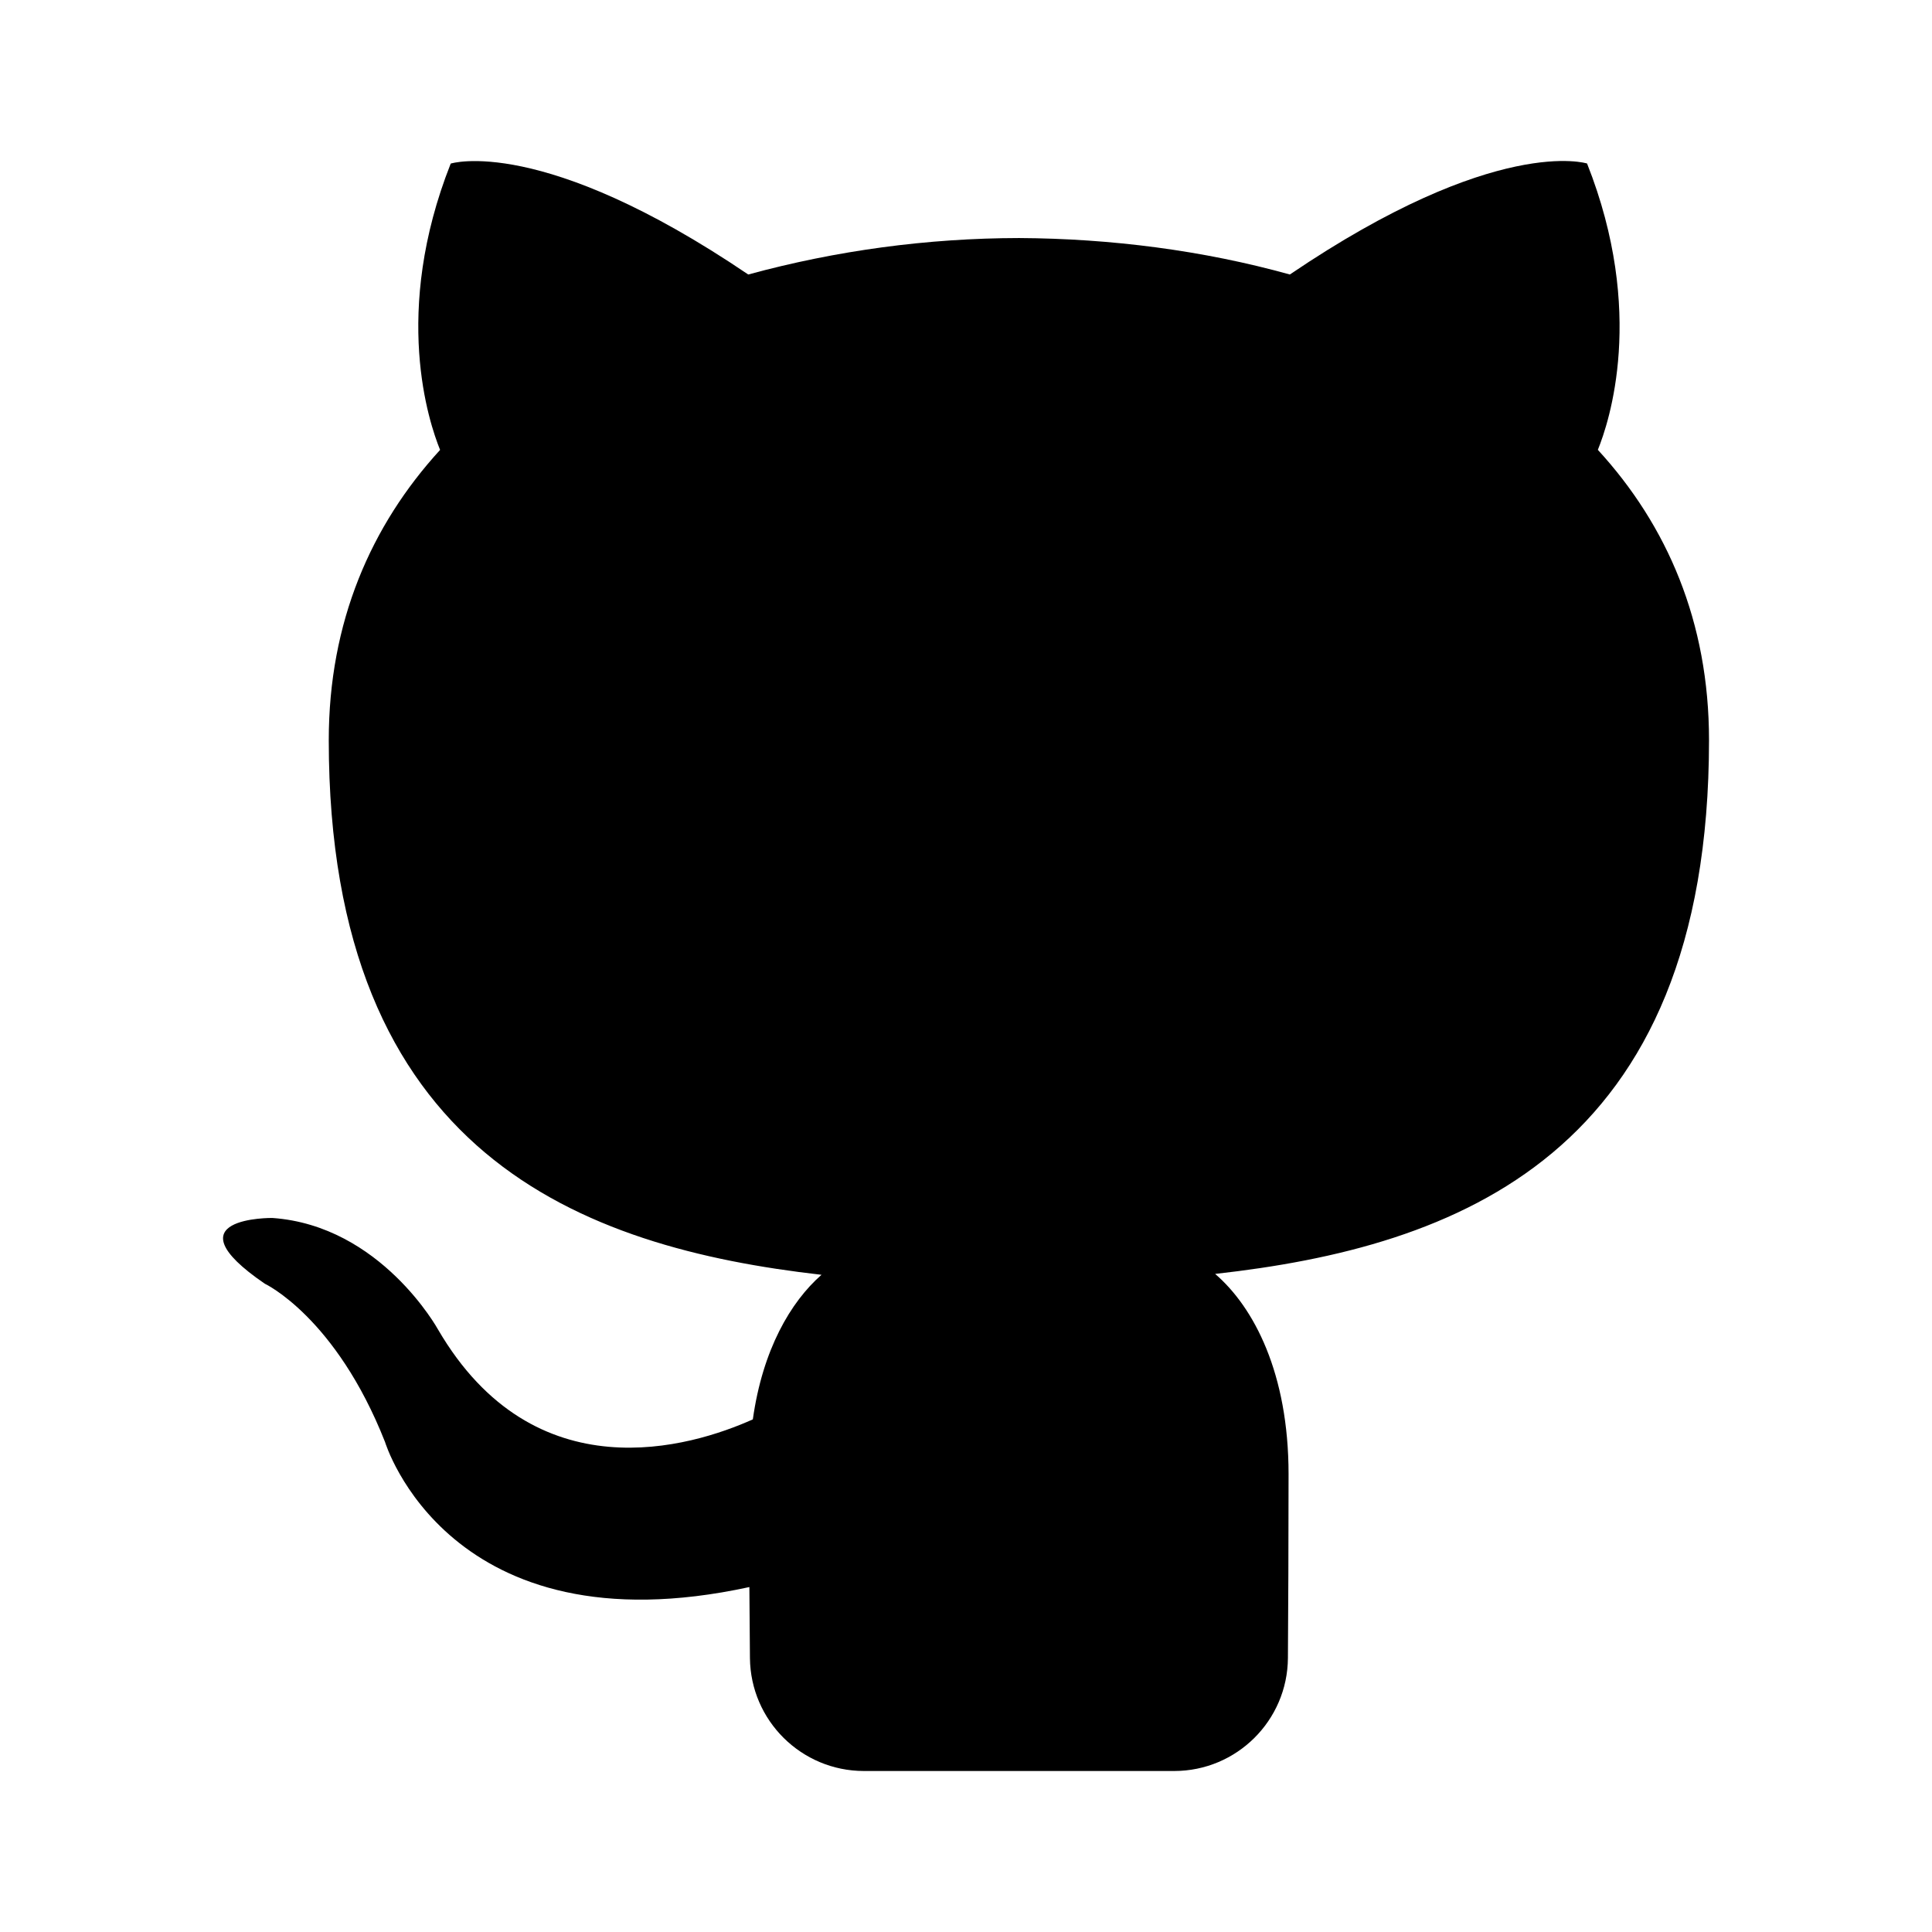
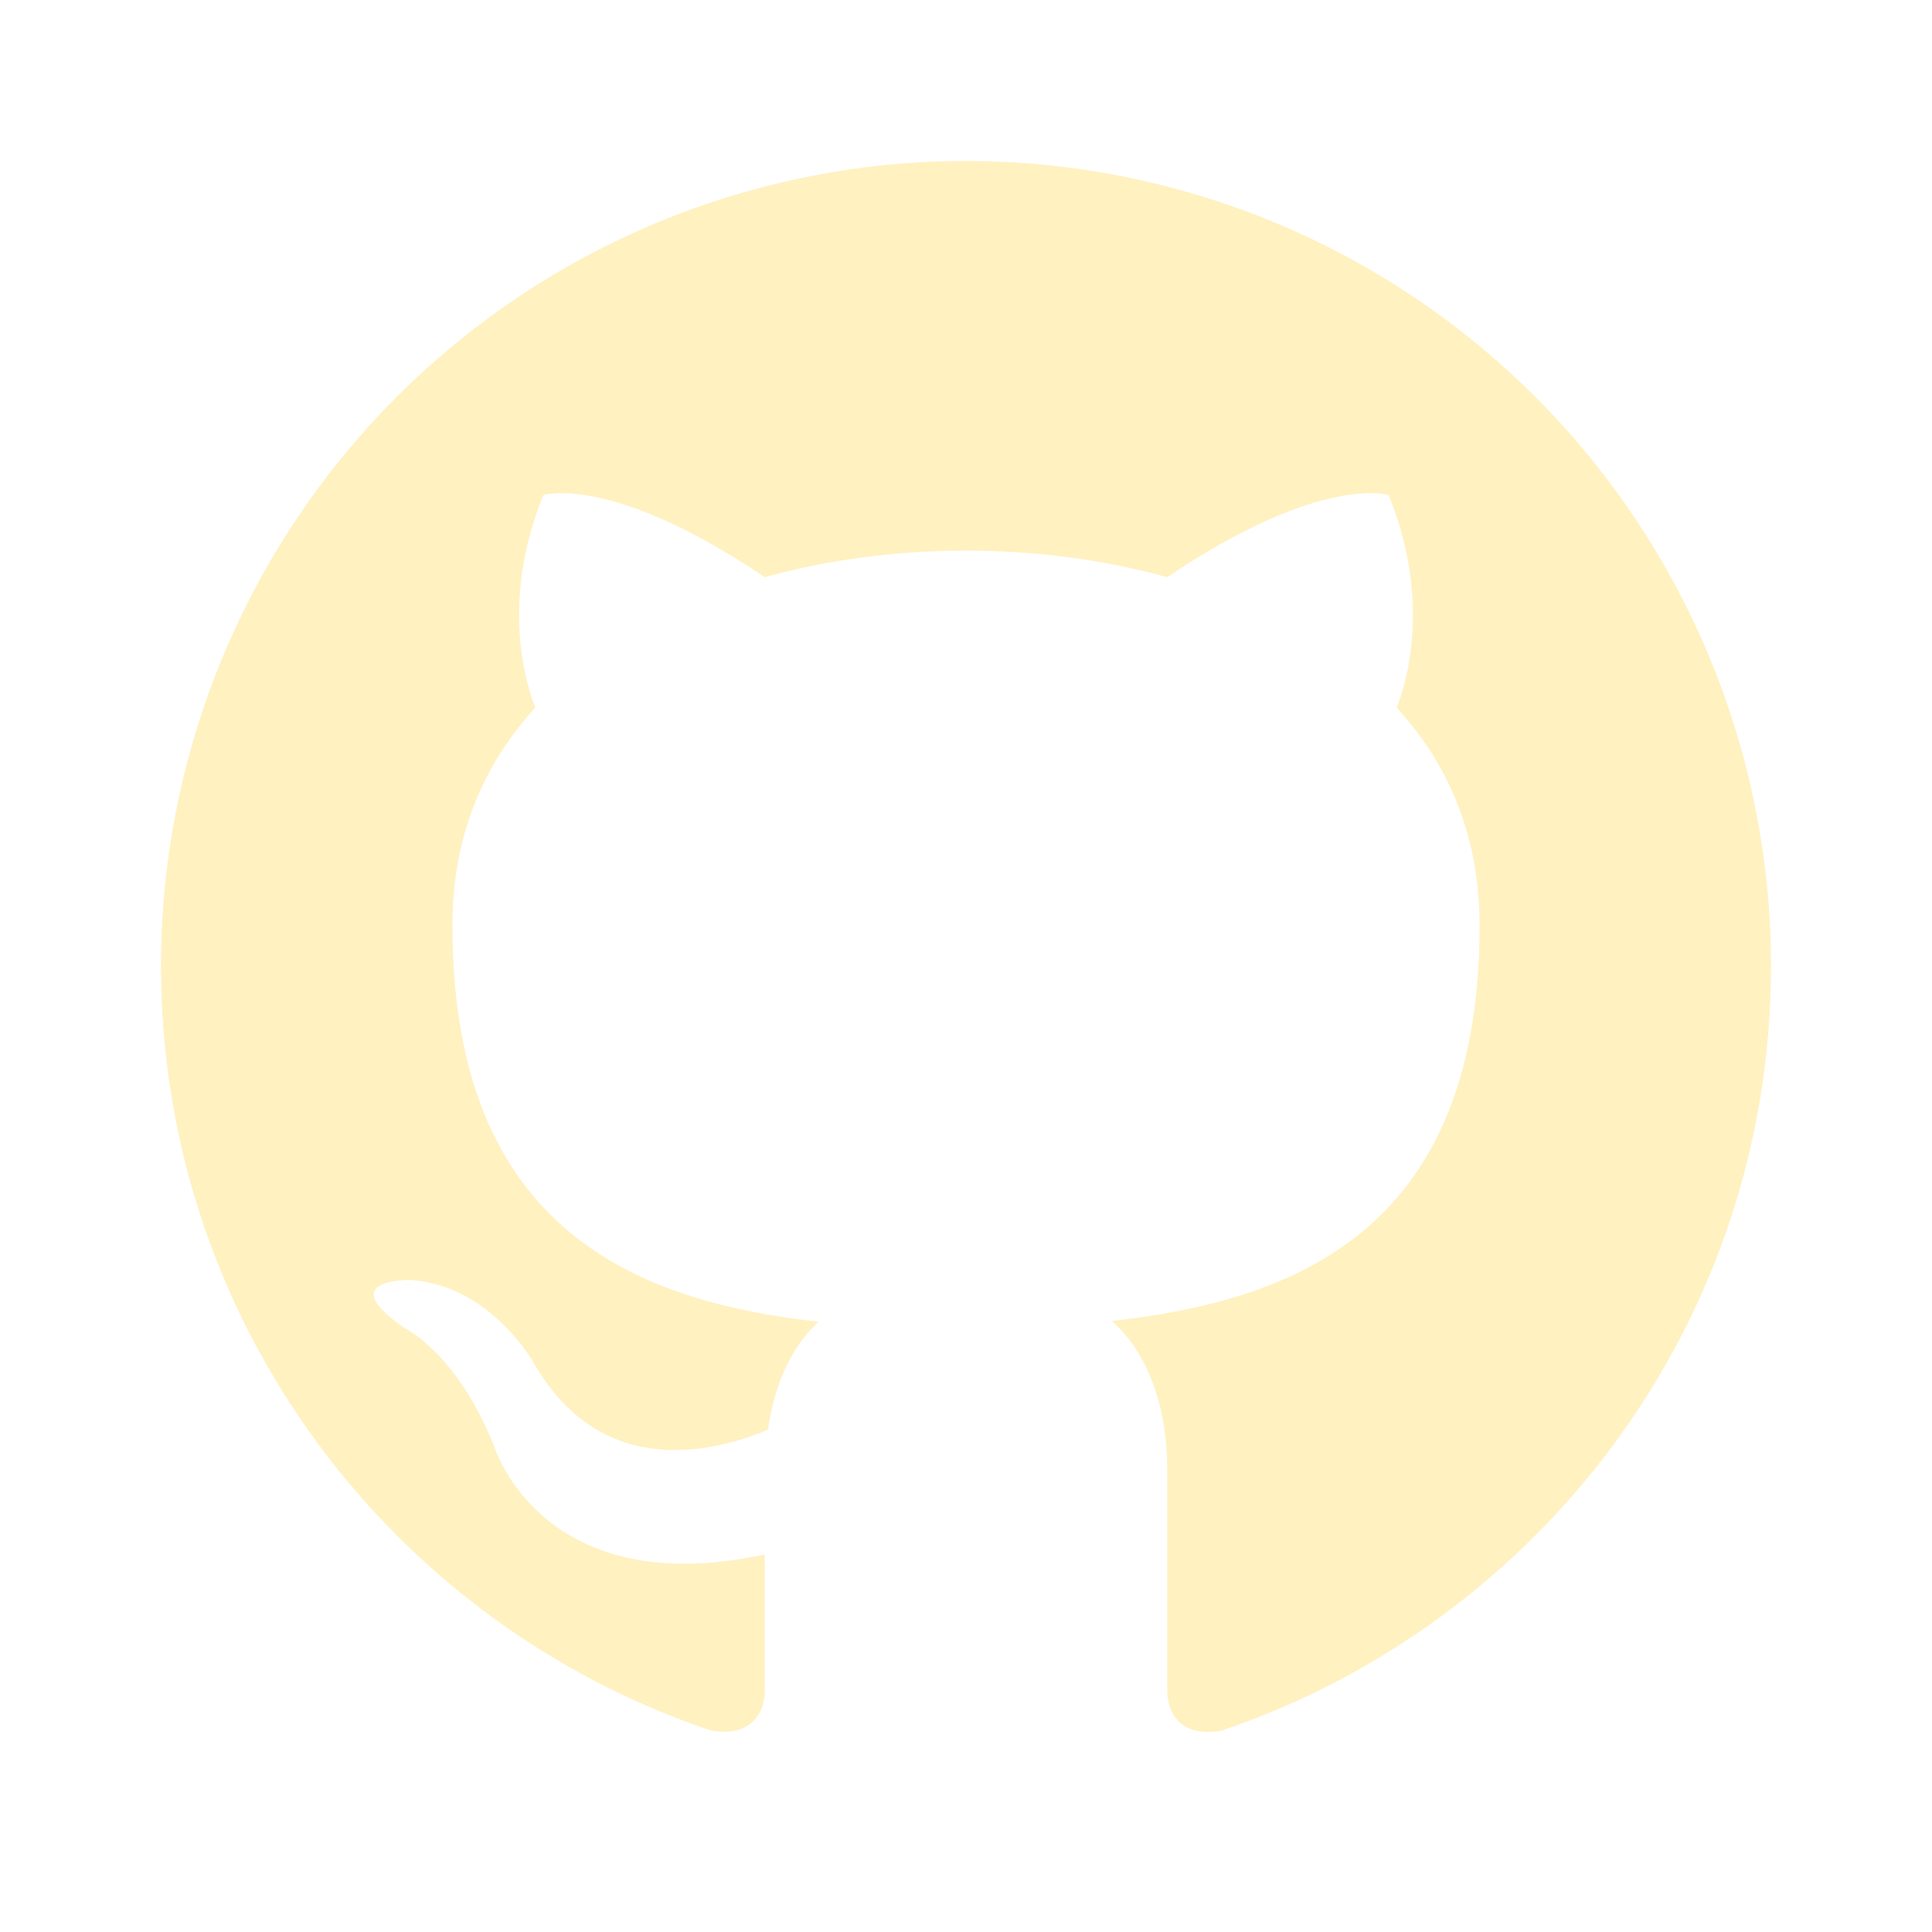
- <svg xmlns="http://www.w3.org/2000/svg" width="24" height="24" version="1.1" viewBox="0 0 24 24" id="svg4">
-   <defs id="defs8" />
-   <path d="m 10.731,22 a 1.417,1.417 0 0 1 -1.415,-1.403 329.508,329.508 0 0 1 -0.007,-0.882 C 5.571,20.527 4.783,17.913 4.783,17.913 4.171,16.36 3.29,15.947 3.29,15.947 2.07,15.114 3.383,15.13 3.383,15.13 4.732,15.225 5.441,16.515 5.441,16.515 6.64,18.569 8.587,17.975 9.352,17.632 9.474,16.764 9.822,16.172 10.205,15.836 7.221,15.496 4.084,14.343 4.084,9.195 c 0,-1.467 0.524,-2.667 1.383,-3.606 -0.138,-0.34 -0.6,-1.707 0.132,-3.557 0,0 1.128,-0.361 3.696,1.378 A 12.871,12.871 0 0 1 12.659,2.957 c 1.142,0.006 2.29,0.154 3.364,0.453 2.566,-1.74 3.692,-1.379 3.692,-1.379 0.733,1.85 0.272,3.217 0.134,3.557 0.862,0.939 1.381,2.139 1.381,3.606 0,5.163 -3.142,6.298 -6.135,6.631 0.482,0.415 0.912,1.235 0.912,2.488 0,0.867 -0.004,1.653 -0.008,2.284 A 1.413,1.413 0 0 1 14.586,22 Z" stroke-width="1" id="path2" />
+ <svg xmlns="http://www.w3.org/2000/svg" width="24" height="24" viewBox="0 0 24 24" fill="none">
+   <path d="M12 2C10.687 2 9.386 2.259 8.173 2.761C6.96 3.264 5.858 4 4.929 4.929C3.054 6.804 2 9.348 2 12C2 16.42 4.87 20.17 8.84 21.5C9.34 21.58 9.5 21.27 9.5 21C9.5 20.77 9.5 20.14 9.5 19.31C6.73 19.91 6.14 17.97 6.14 17.97C5.68 16.81 5.03 16.5 5.03 16.5C4.12 15.88 5.1 15.9 5.1 15.9C6.1 15.97 6.63 16.93 6.63 16.93C7.5 18.45 8.97 18 9.54 17.76C9.63 17.11 9.89 16.67 10.17 16.42C7.95 16.17 5.62 15.31 5.62 11.5C5.62 10.39 6 9.5 6.65 8.79C6.55 8.54 6.2 7.5 6.75 6.15C6.75 6.15 7.59 5.88 9.5 7.17C10.29 6.95 11.15 6.84 12 6.84C12.85 6.84 13.71 6.95 14.5 7.17C16.41 5.88 17.25 6.15 17.25 6.15C17.8 7.5 17.45 8.54 17.35 8.79C18 9.5 18.38 10.39 18.38 11.5C18.38 15.32 16.04 16.16 13.81 16.41C14.17 16.72 14.5 17.33 14.5 18.26C14.5 19.6 14.5 20.68 14.5 21C14.5 21.27 14.66 21.59 15.17 21.5C19.14 20.16 22 16.42 22 12C22 10.687 21.741 9.386 21.239 8.173C20.736 6.96 20 5.858 19.071 4.929C18.142 4 17.04 3.264 15.827 2.761C14.614 2.259 13.313 2 12 2V2Z" fill="#FFF1C0" />
</svg>
